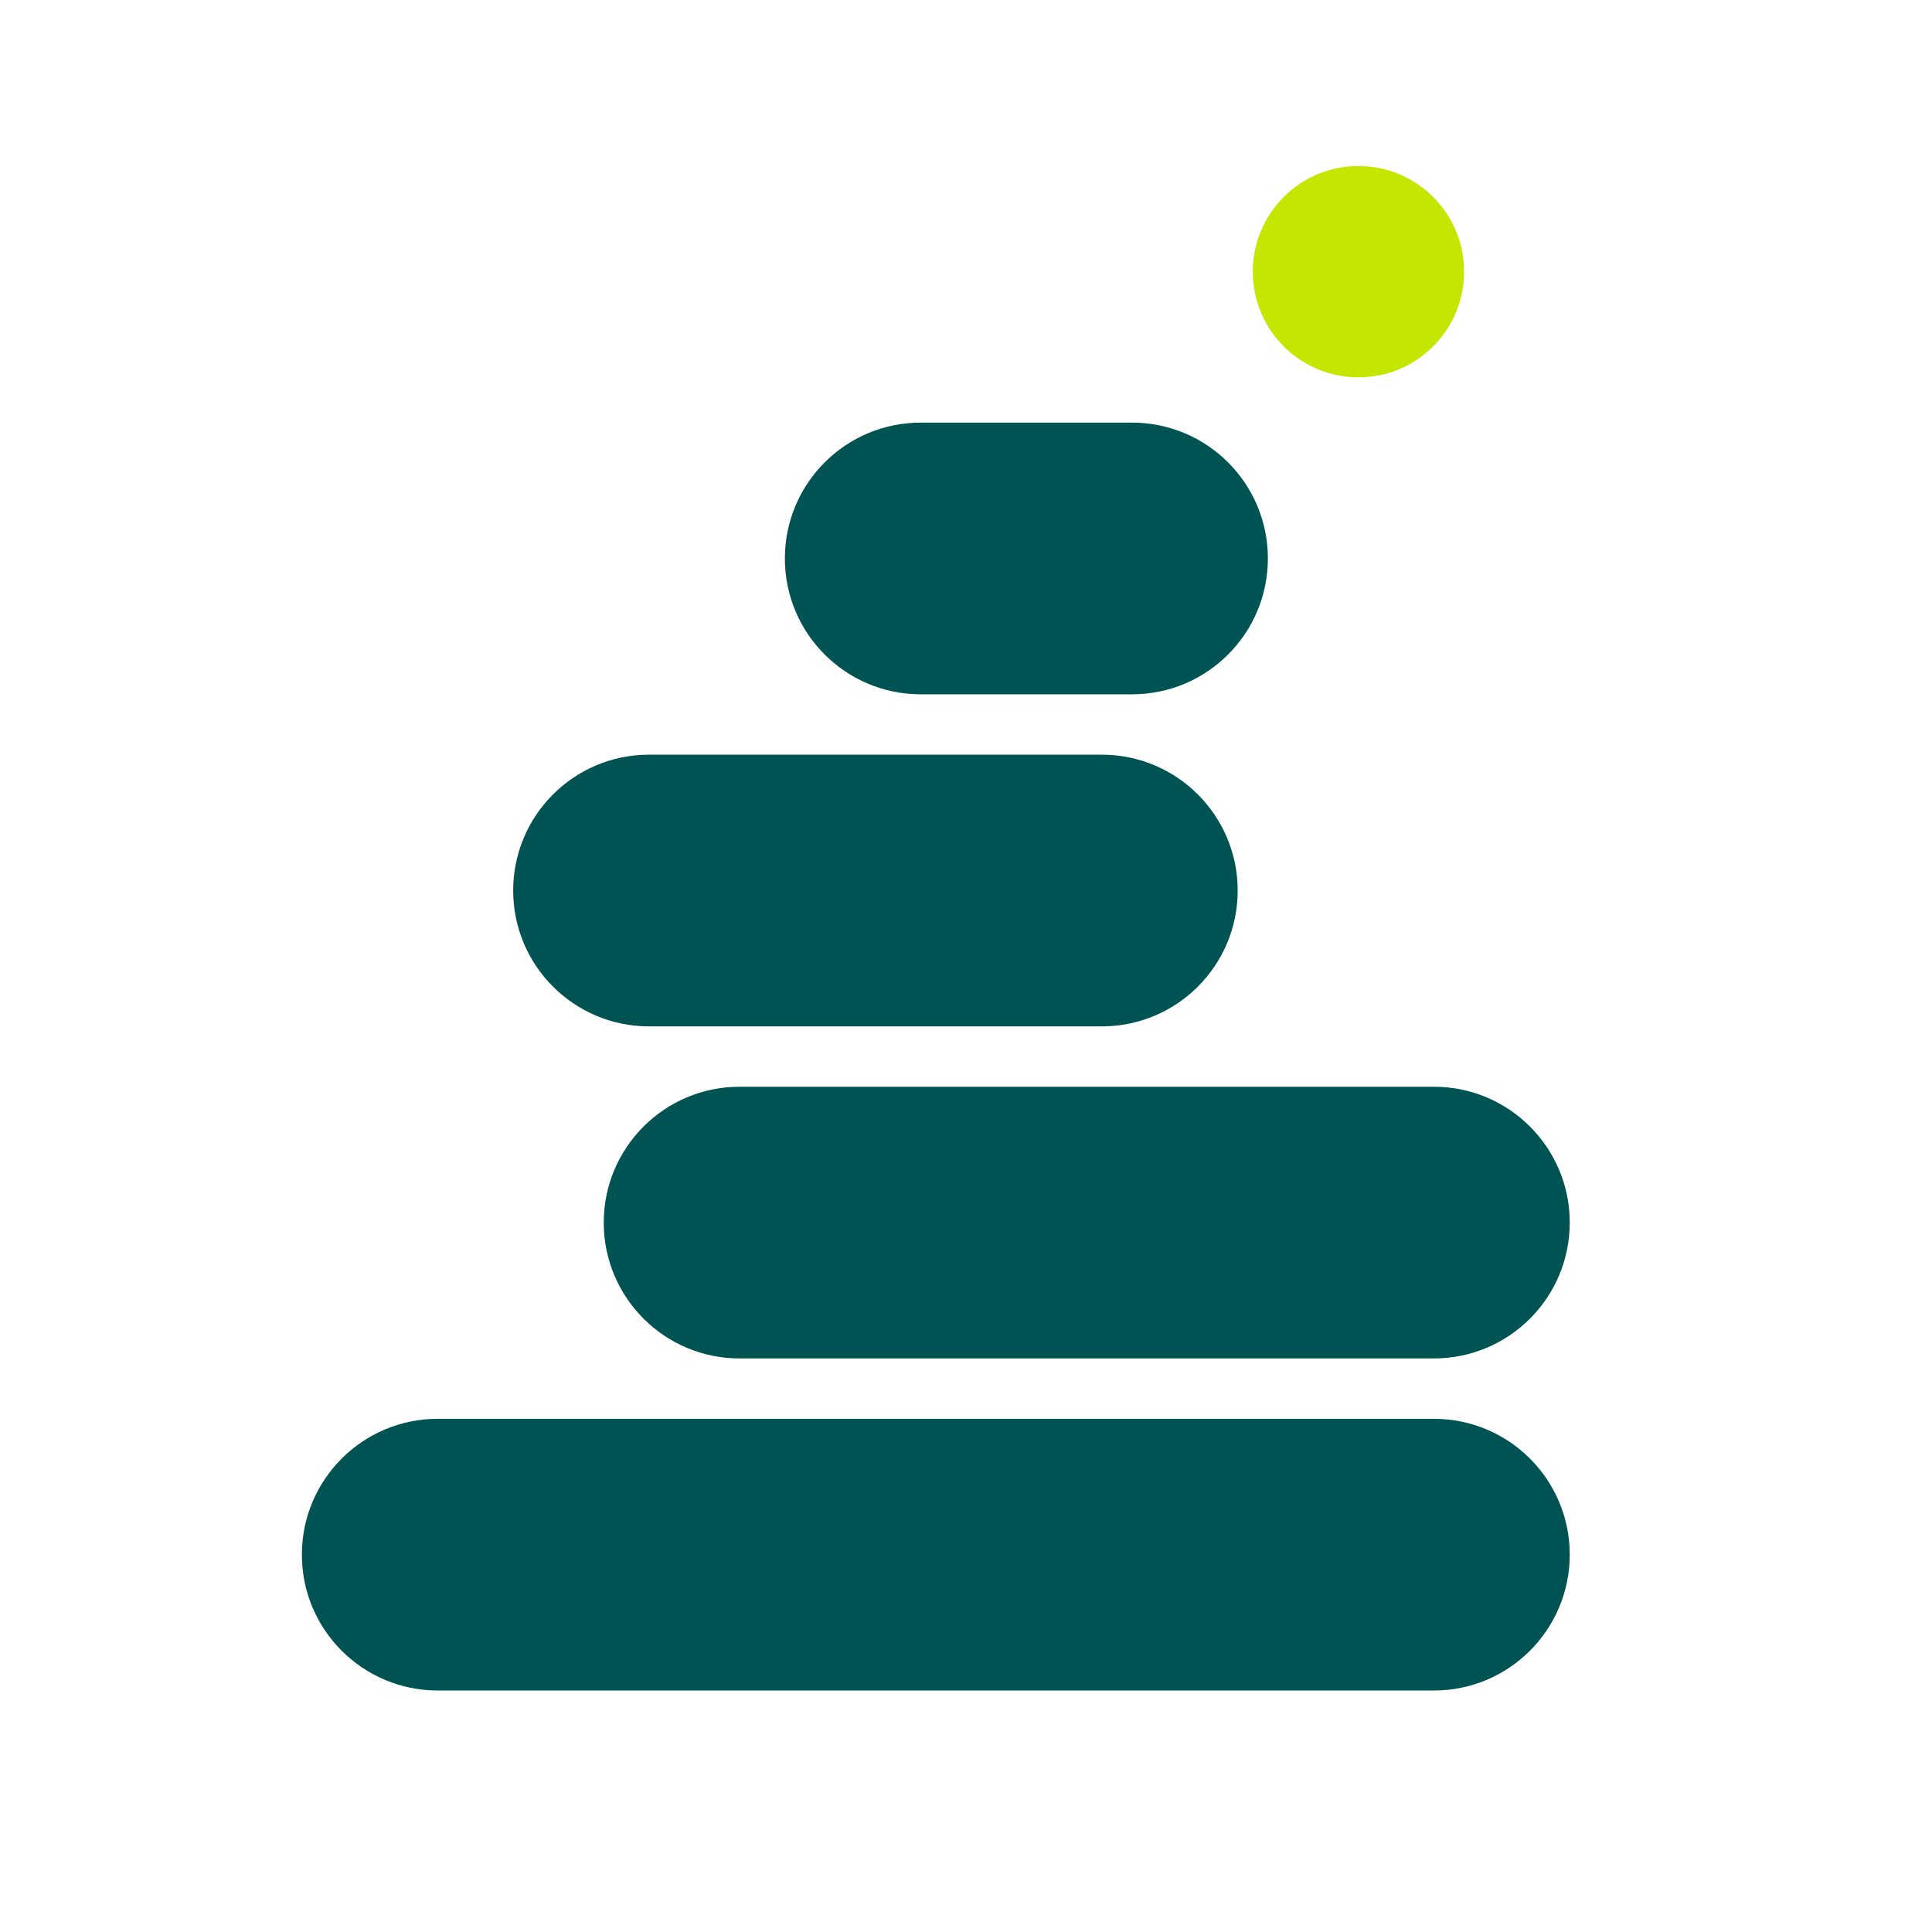
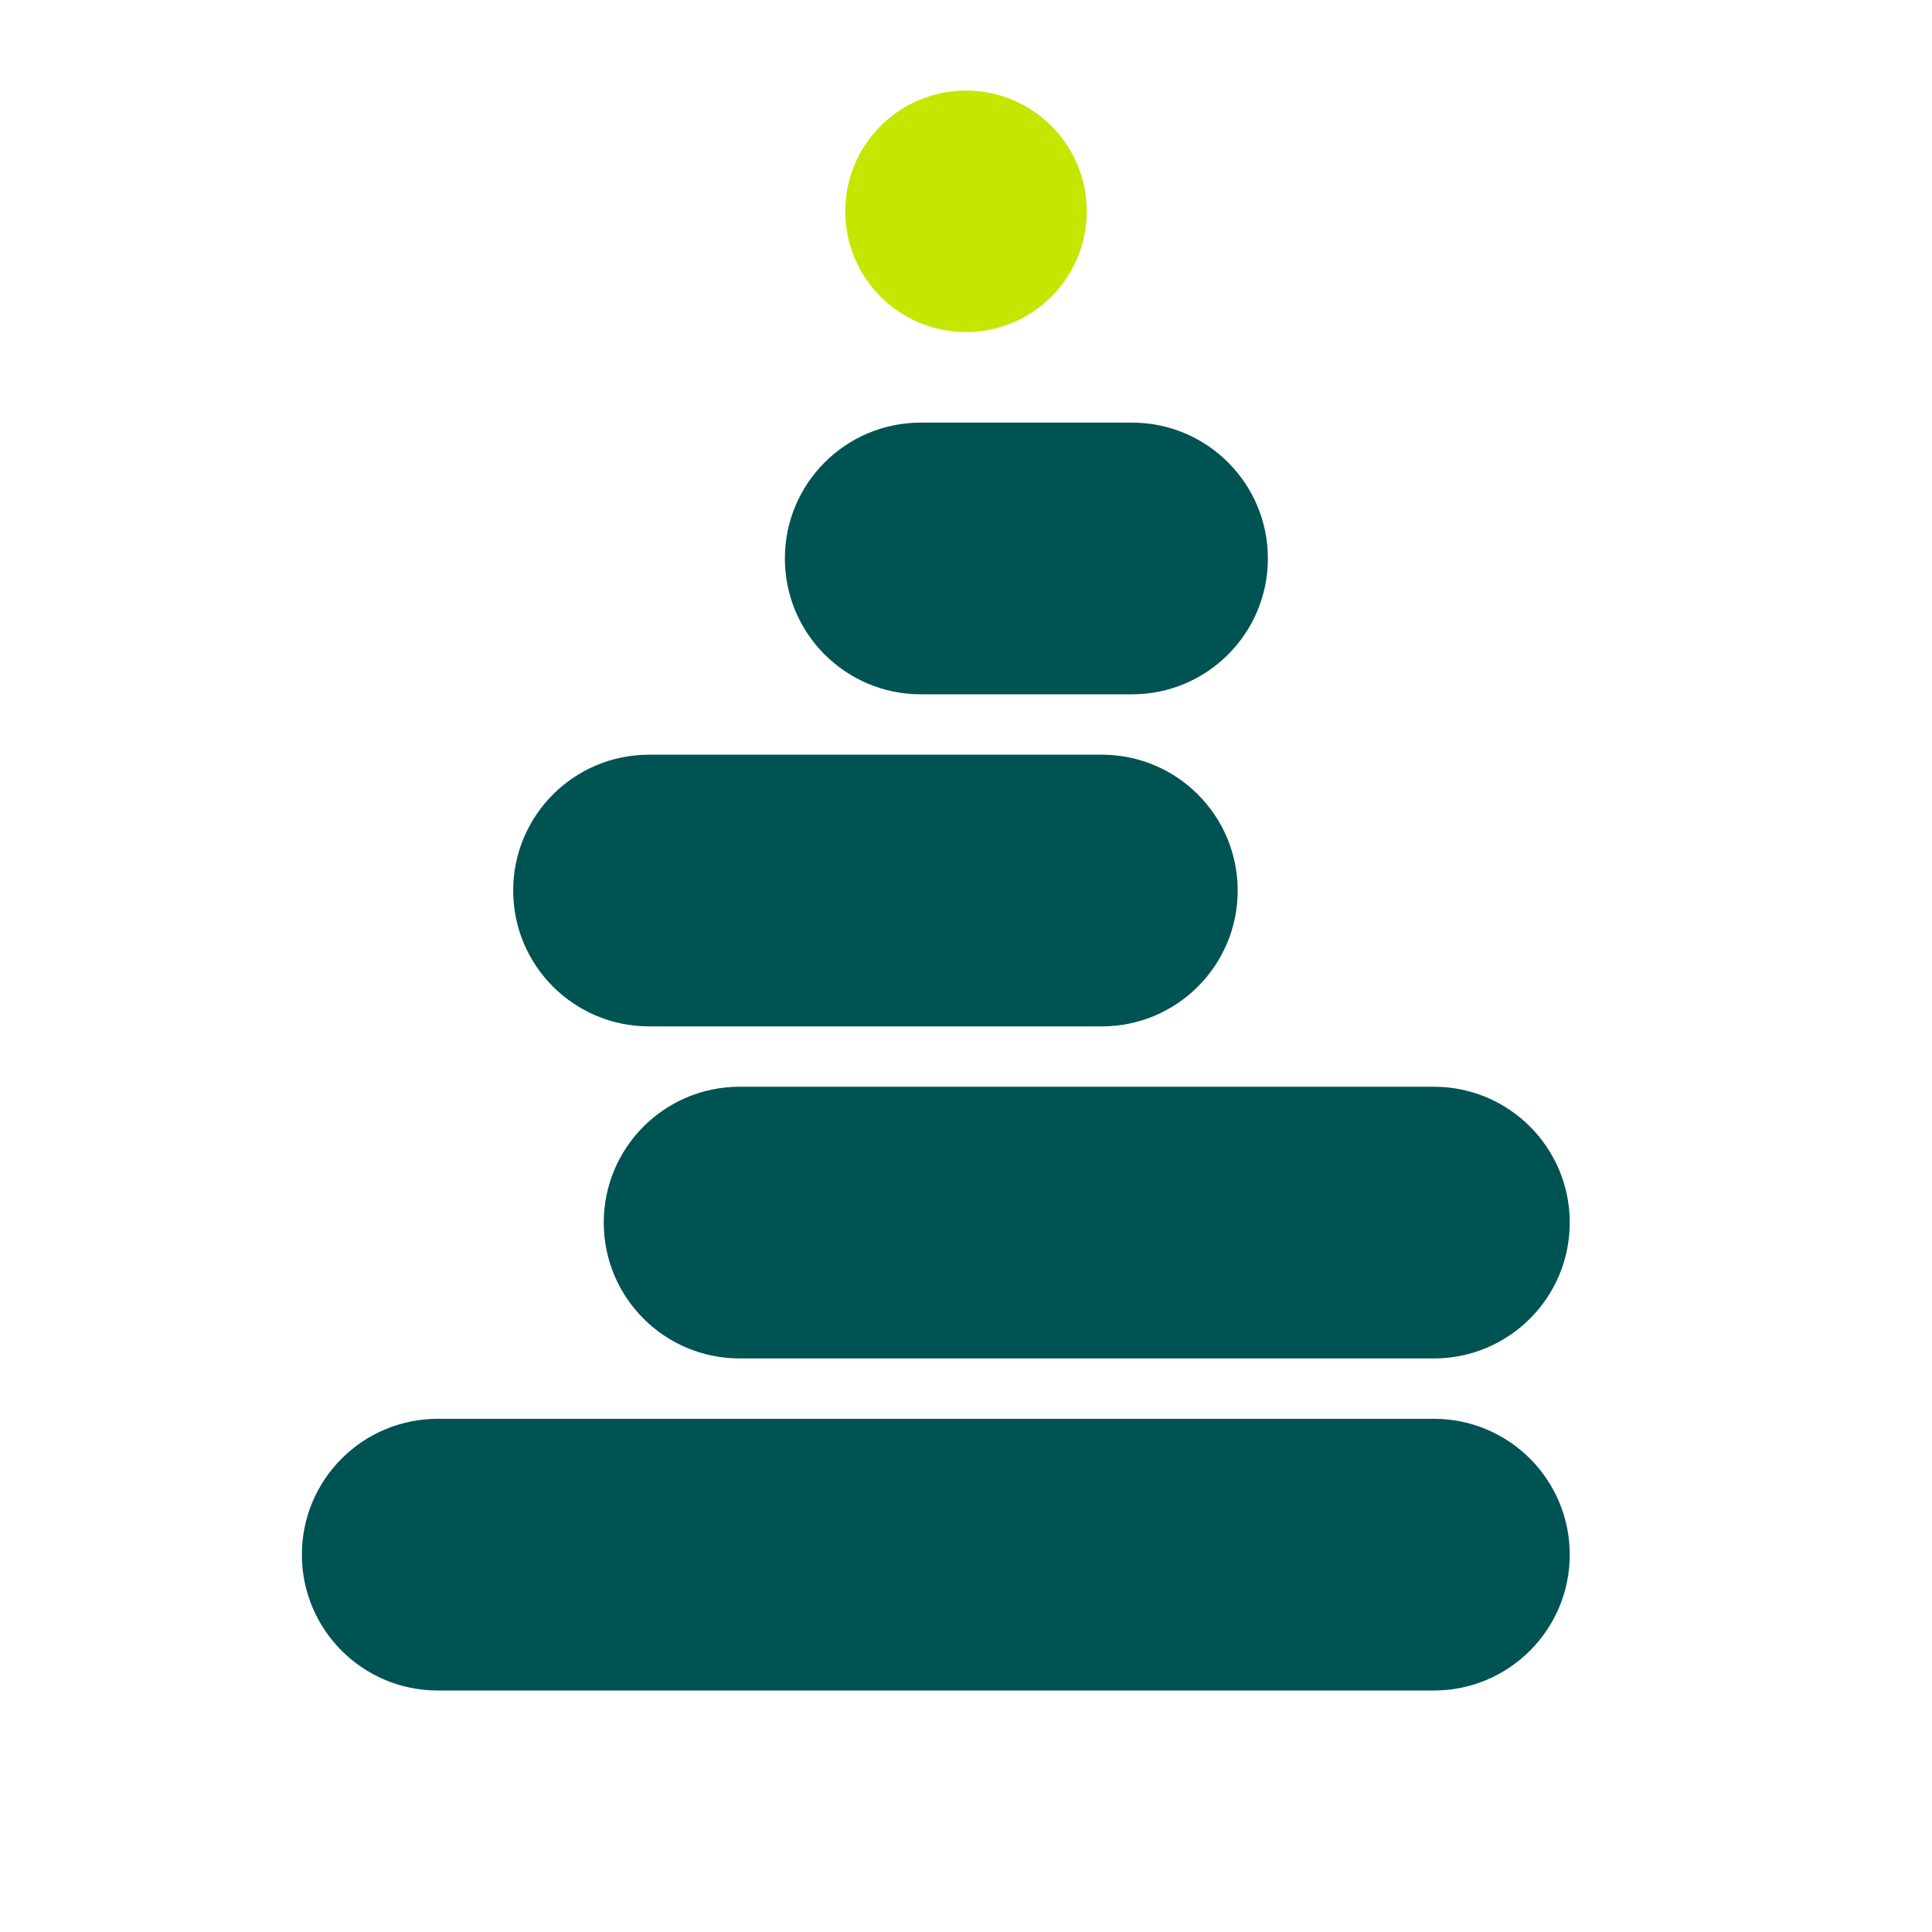
<svg xmlns="http://www.w3.org/2000/svg" viewBox="0 0 64 64" fill="none">
-   <circle cx="45" cy="9" r="3.5" fill="#C5E600" />
+   <circle cx="32" cy="7" r="4" fill="#C5E600" />
  <rect x="26" y="14" width="16" height="9" rx="4.5" fill="#005353" />
  <rect x="17" y="25" width="24" height="9" rx="4.5" fill="#005353" />
  <rect x="20" y="36" width="32" height="9" rx="4.5" fill="#005353" />
  <rect x="10" y="47" width="42" height="9" rx="4.5" fill="#005353" />
</svg>
